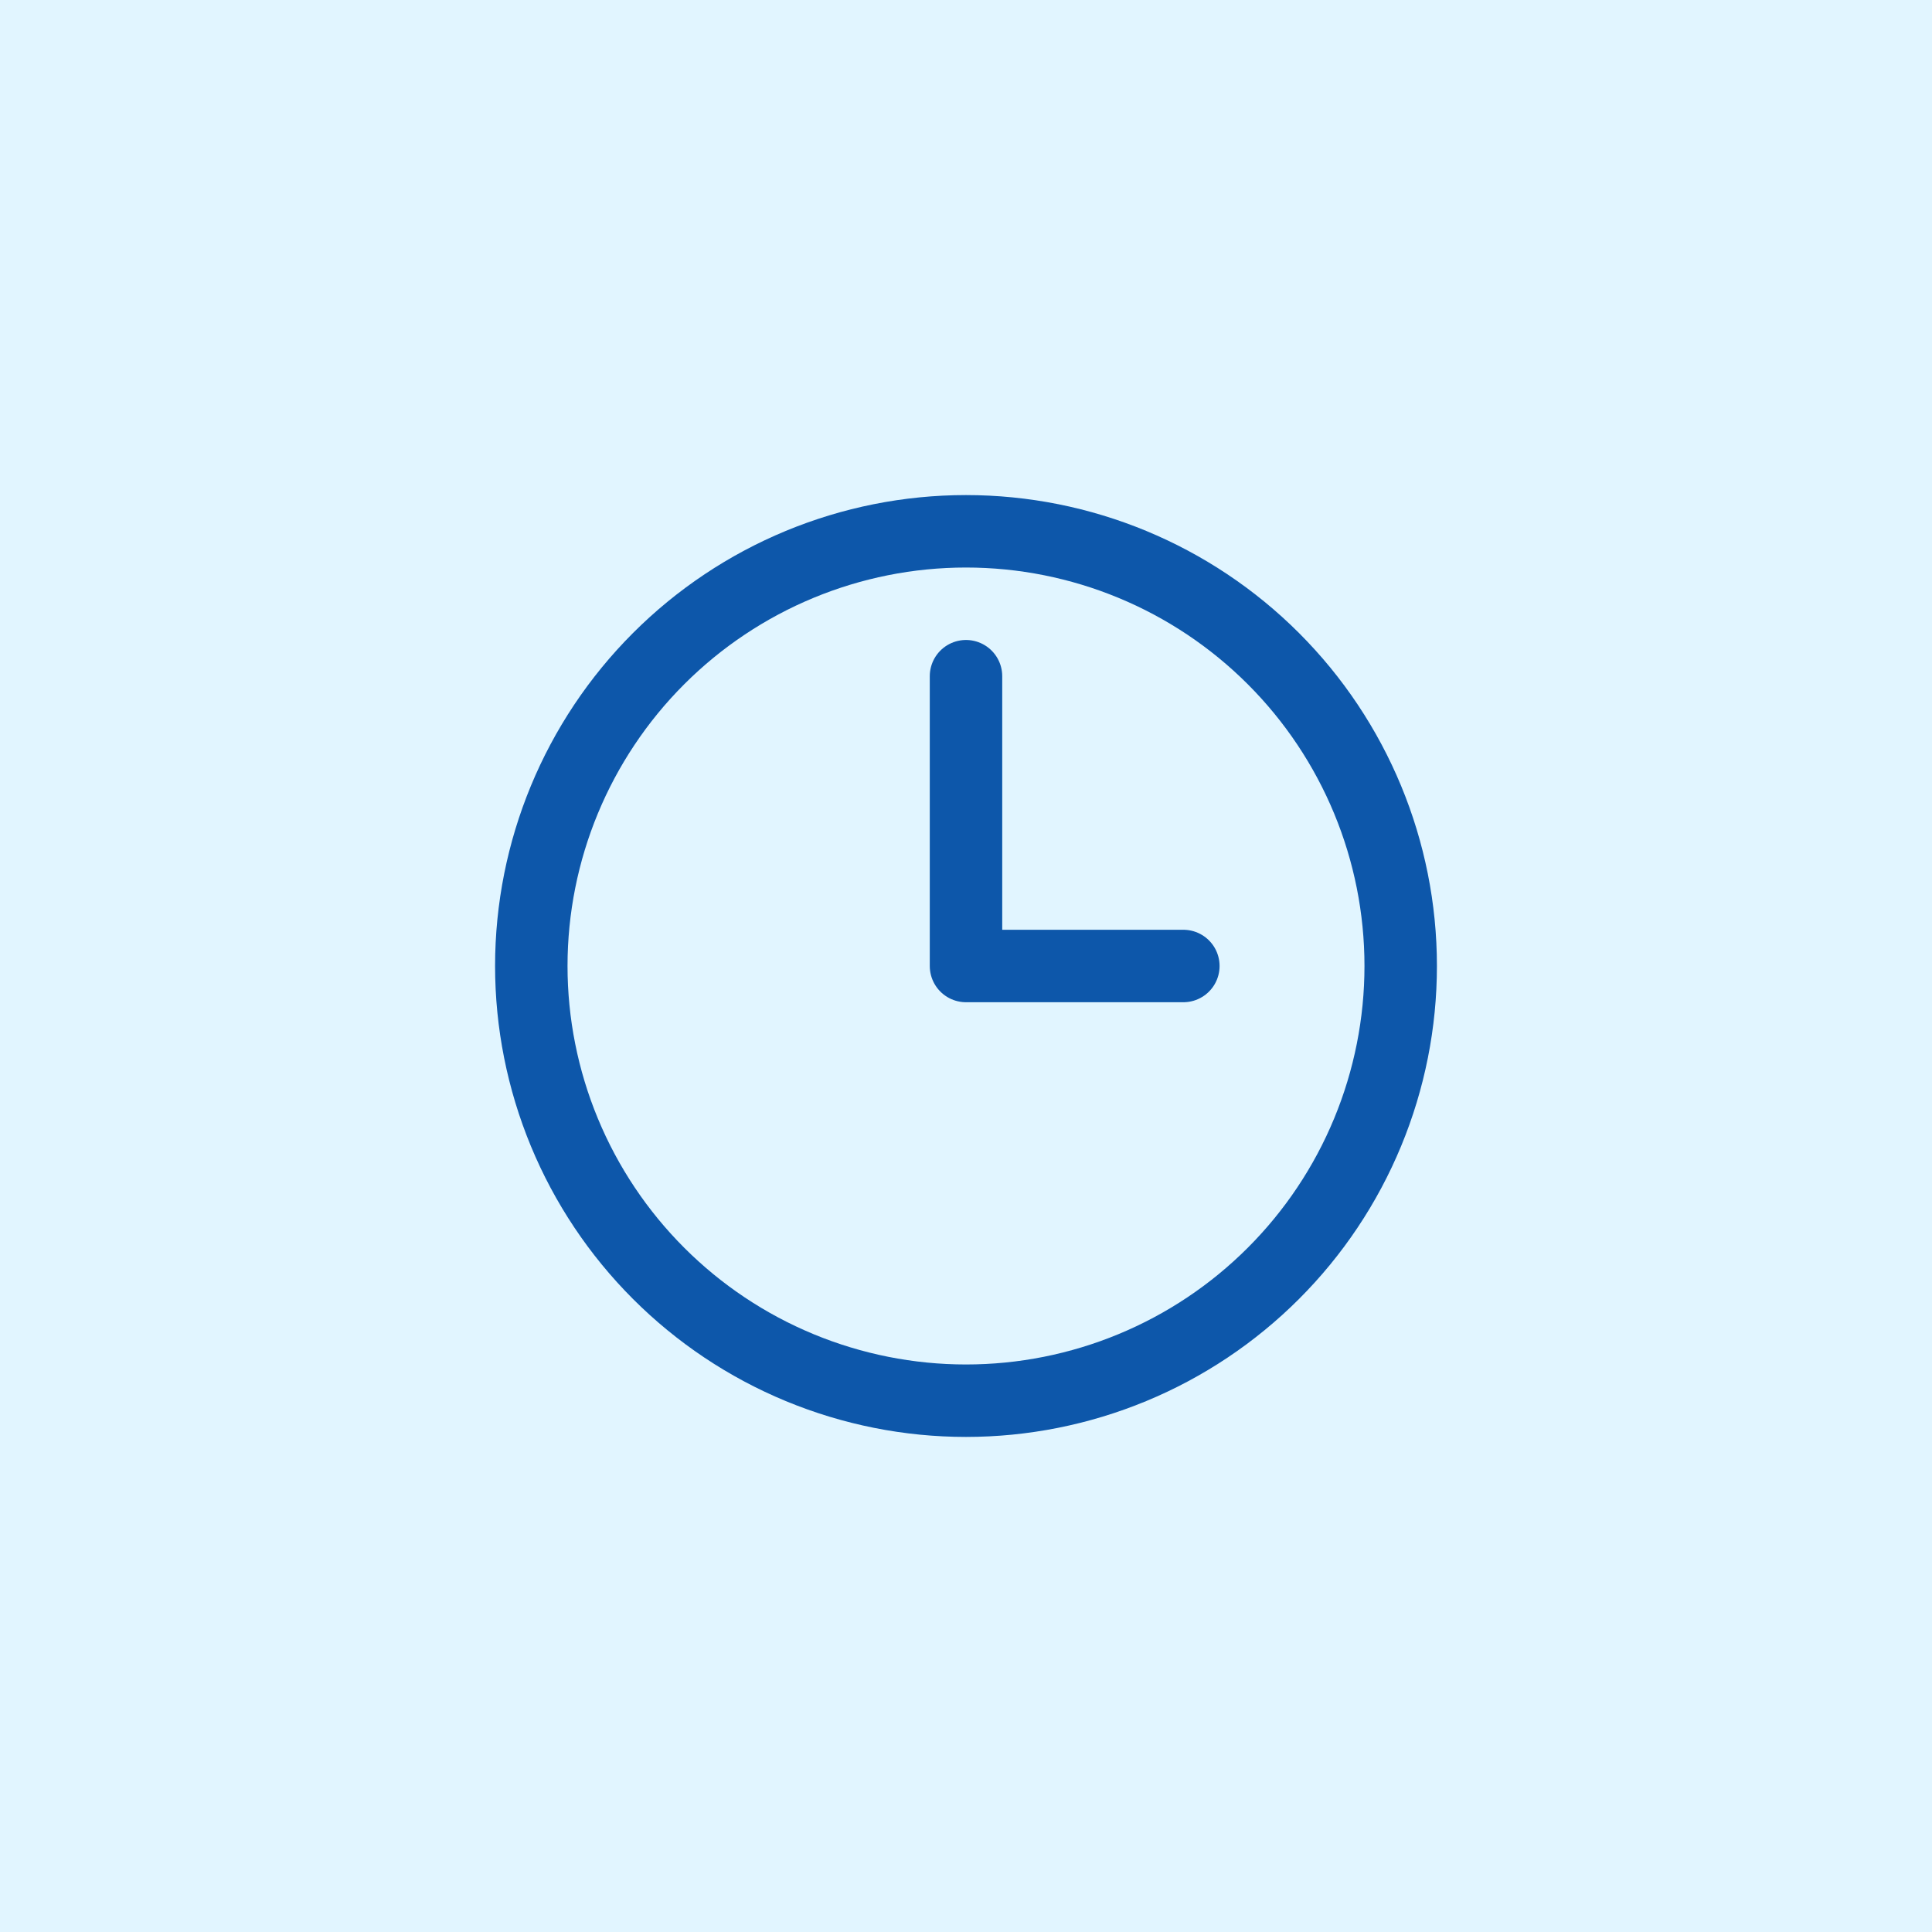
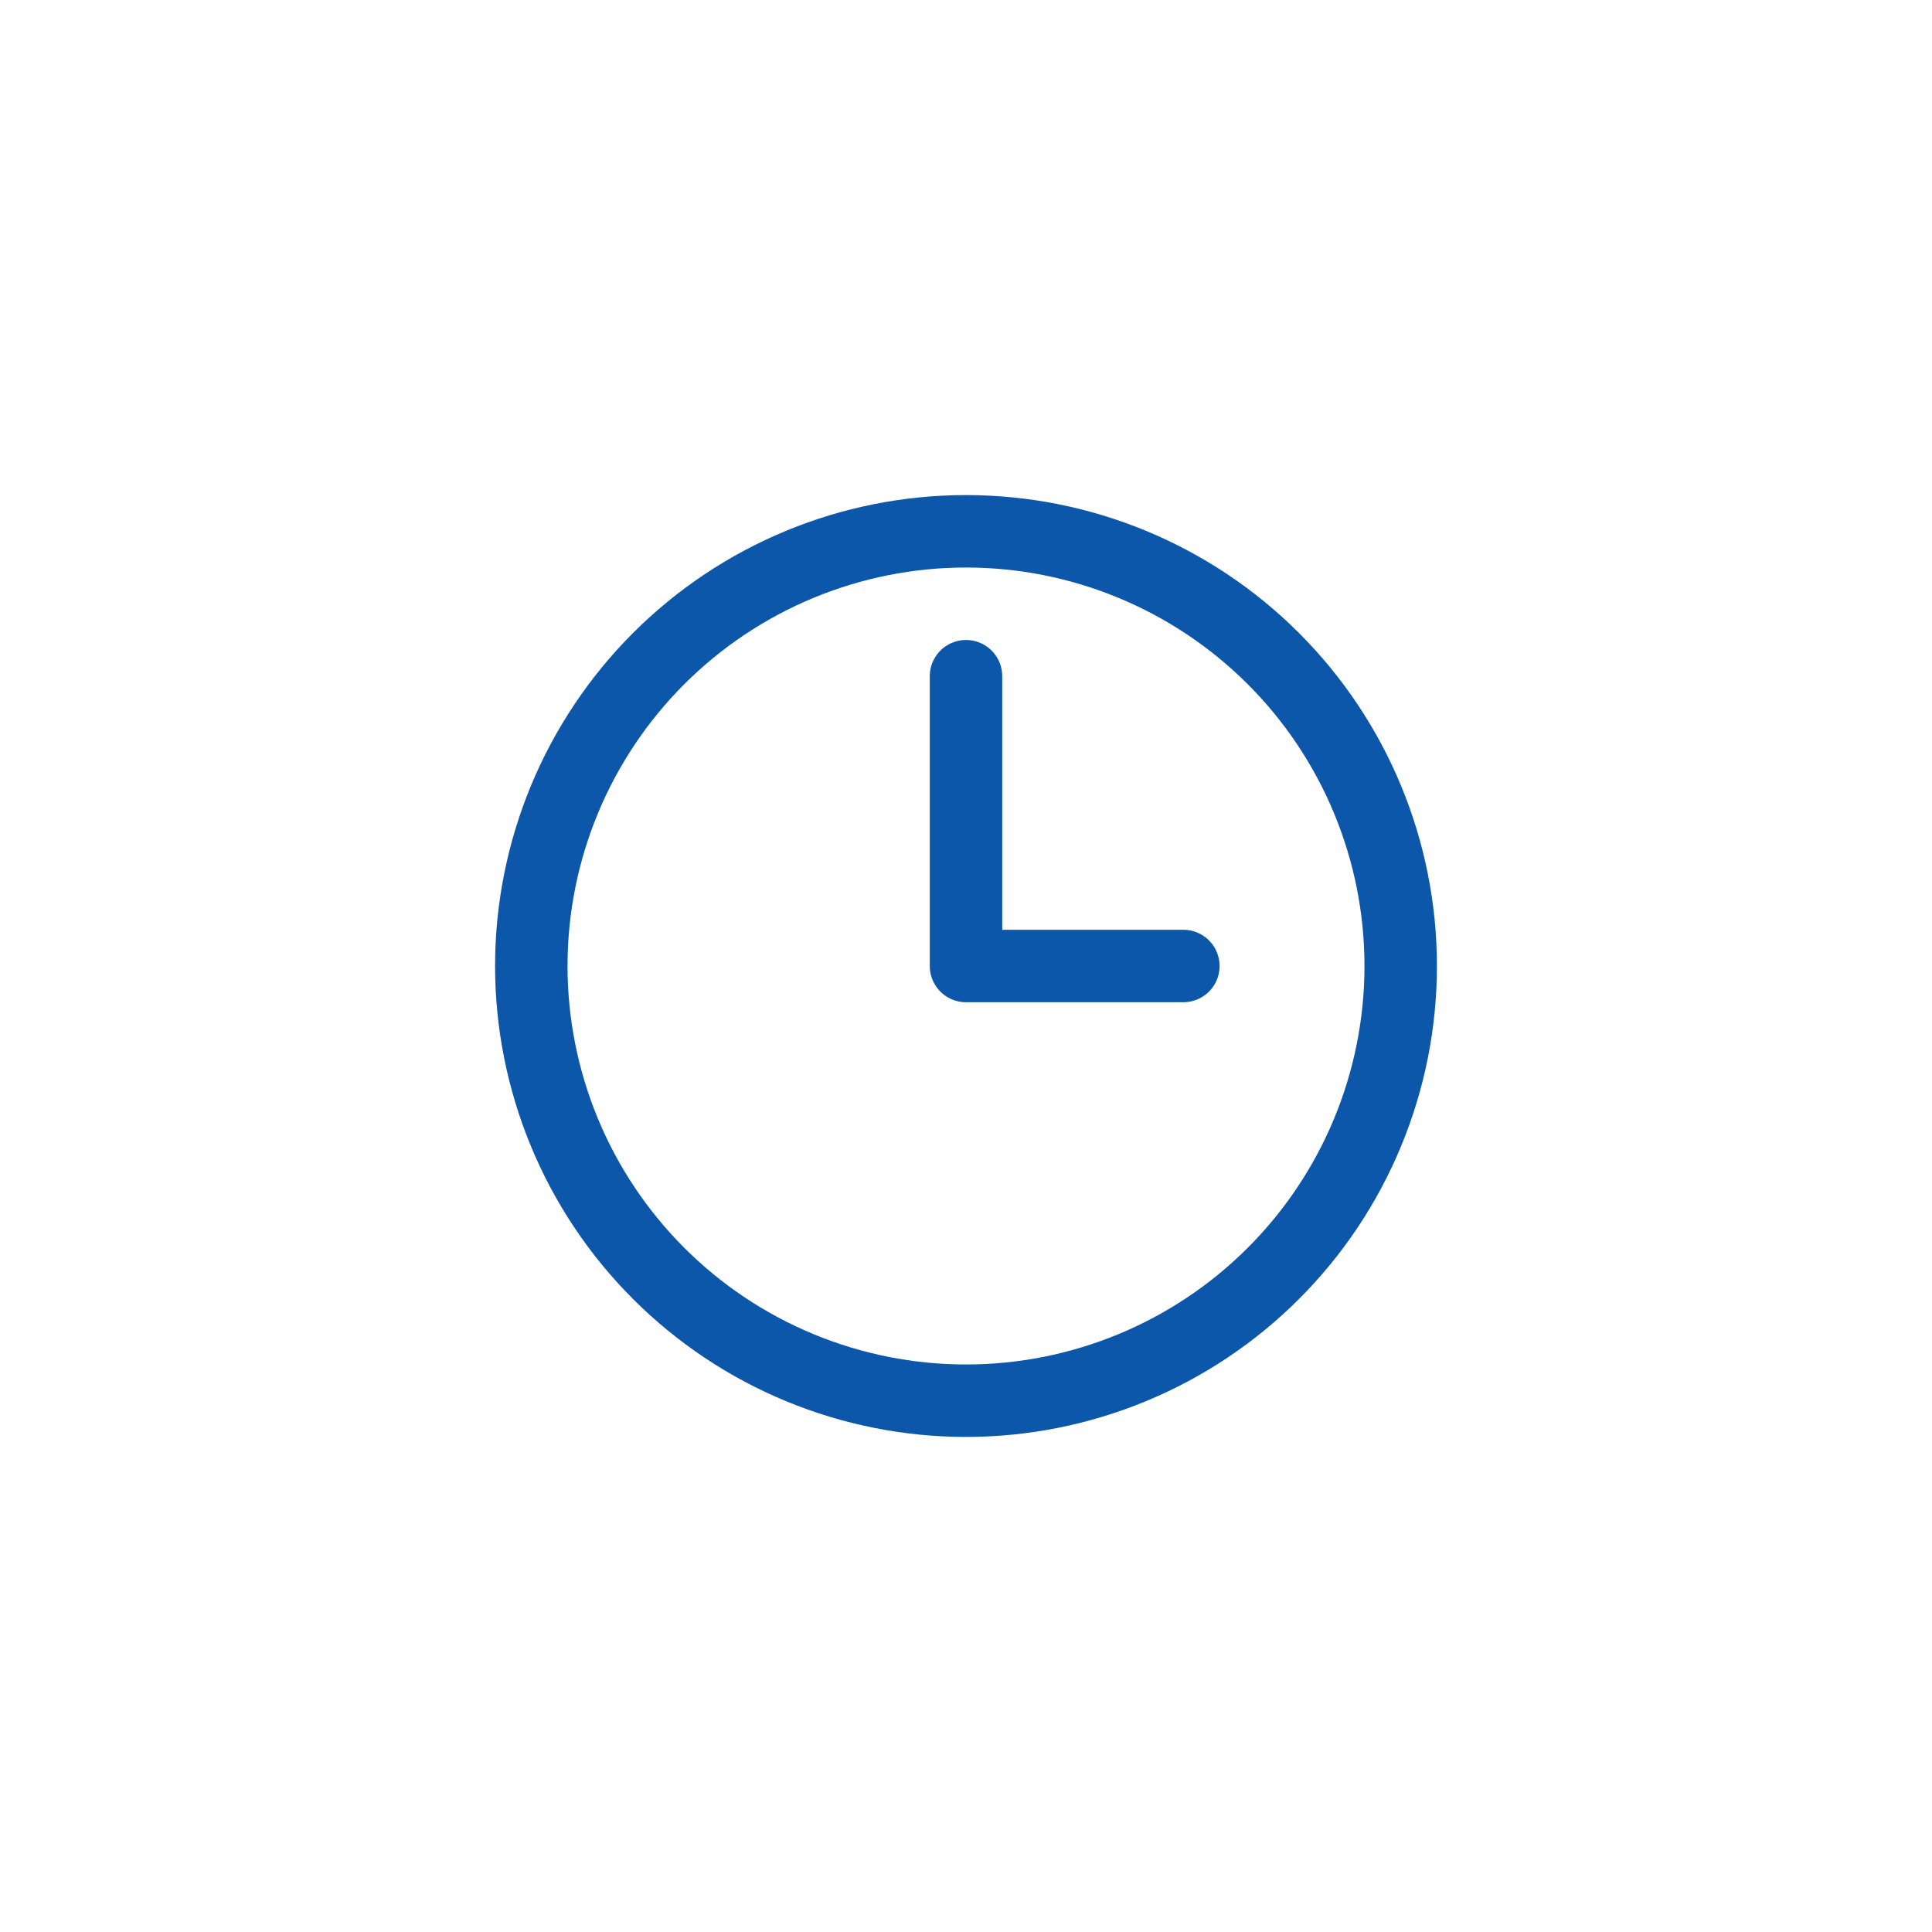
<svg xmlns="http://www.w3.org/2000/svg" width="40" height="40" viewBox="0 0 40 40" fill="none">
-   <rect width="40" height="40" fill="#E1F5FF" />
  <path d="M20 14V20H24.5M29 20C29 21.182 28.767 22.352 28.315 23.444C27.863 24.536 27.2 25.528 26.364 26.364C25.528 27.2 24.536 27.863 23.444 28.315C22.352 28.767 21.182 29 20 29C18.818 29 17.648 28.767 16.556 28.315C15.464 27.863 14.472 27.2 13.636 26.364C12.8 25.528 12.137 24.536 11.685 23.444C11.233 22.352 11 21.182 11 20C11 17.613 11.948 15.324 13.636 13.636C15.324 11.948 17.613 11 20 11C22.387 11 24.676 11.948 26.364 13.636C28.052 15.324 29 17.613 29 20Z" stroke="#0D57AA" stroke-width="1.5" stroke-linecap="round" stroke-linejoin="round" />
</svg>
